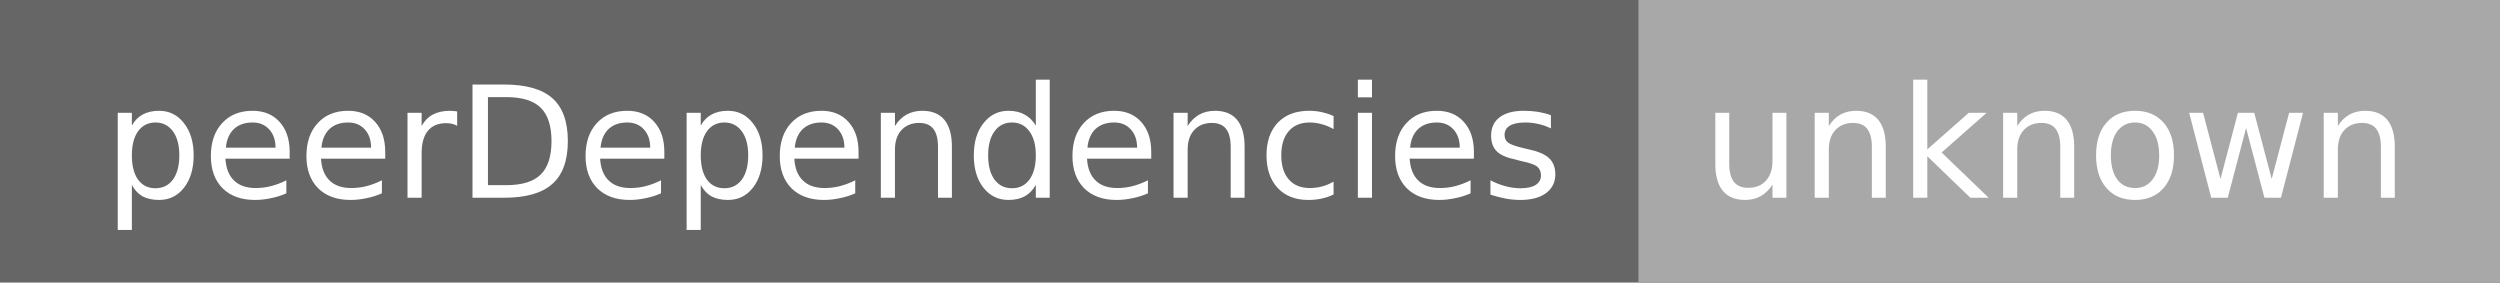
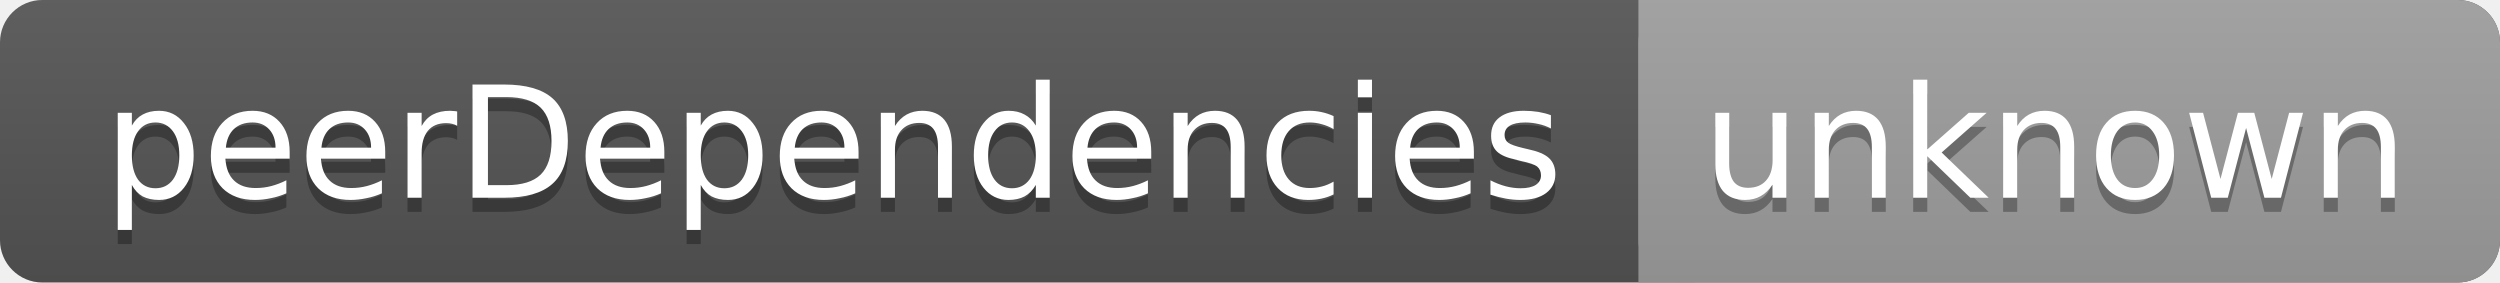
<svg xmlns="http://www.w3.org/2000/svg" width="177" height="20">
  <linearGradient id="a" x2="0" y2="100%">
-     <stop offset="0" stop-color="#fff" stop-opacity=".1" />
-     <stop offset=".1" stop-color="#fff" stop-opacity=".1" />
-     <stop offset=".9" stop-color="#fff" stop-opacity=".1" />
-     <stop offset="1" stop-color="#fff" stop-opacity=".1" />
+     <stop offset="0" stop-color="#bbb" stop-opacity=".1" />
+     <stop offset="1" stop-opacity=".1" />
  </linearGradient>
-   <path fill="#555" d="M0 0h177v20h-177z" />
-   <path fill="#9f9f9f" d="M116 0h61v20h-61zM116 0h4v20h-4z" />
-   <path fill="url(#a)" d="M0 0h177v20h-177z" />
+   <rect rx="3" width="177" height="20" fill="#555" />
+   <rect rx="3" x="116" width="61" height="20" fill="#9f9f9f" />
+   <path fill="#9f9f9f" d="M116 0h4v20h-4z" />
+   <rect rx="3" width="177" height="20" fill="url(#a)" />
  <g fill="#fff" text-anchor="middle" font-family="DejaVu Sans,Verdana,Geneva,sans-serif" font-size="11">
+     <text x="59" y="15" fill="#010101" fill-opacity=".3">peerDependencies</text>
    <text x="59" y="14">peerDependencies</text>
+     <text x="145.5" y="15" fill="#010101" fill-opacity=".3">unknown</text>
    <text x="145.5" y="14">unknown</text>
  </g>
</svg>
